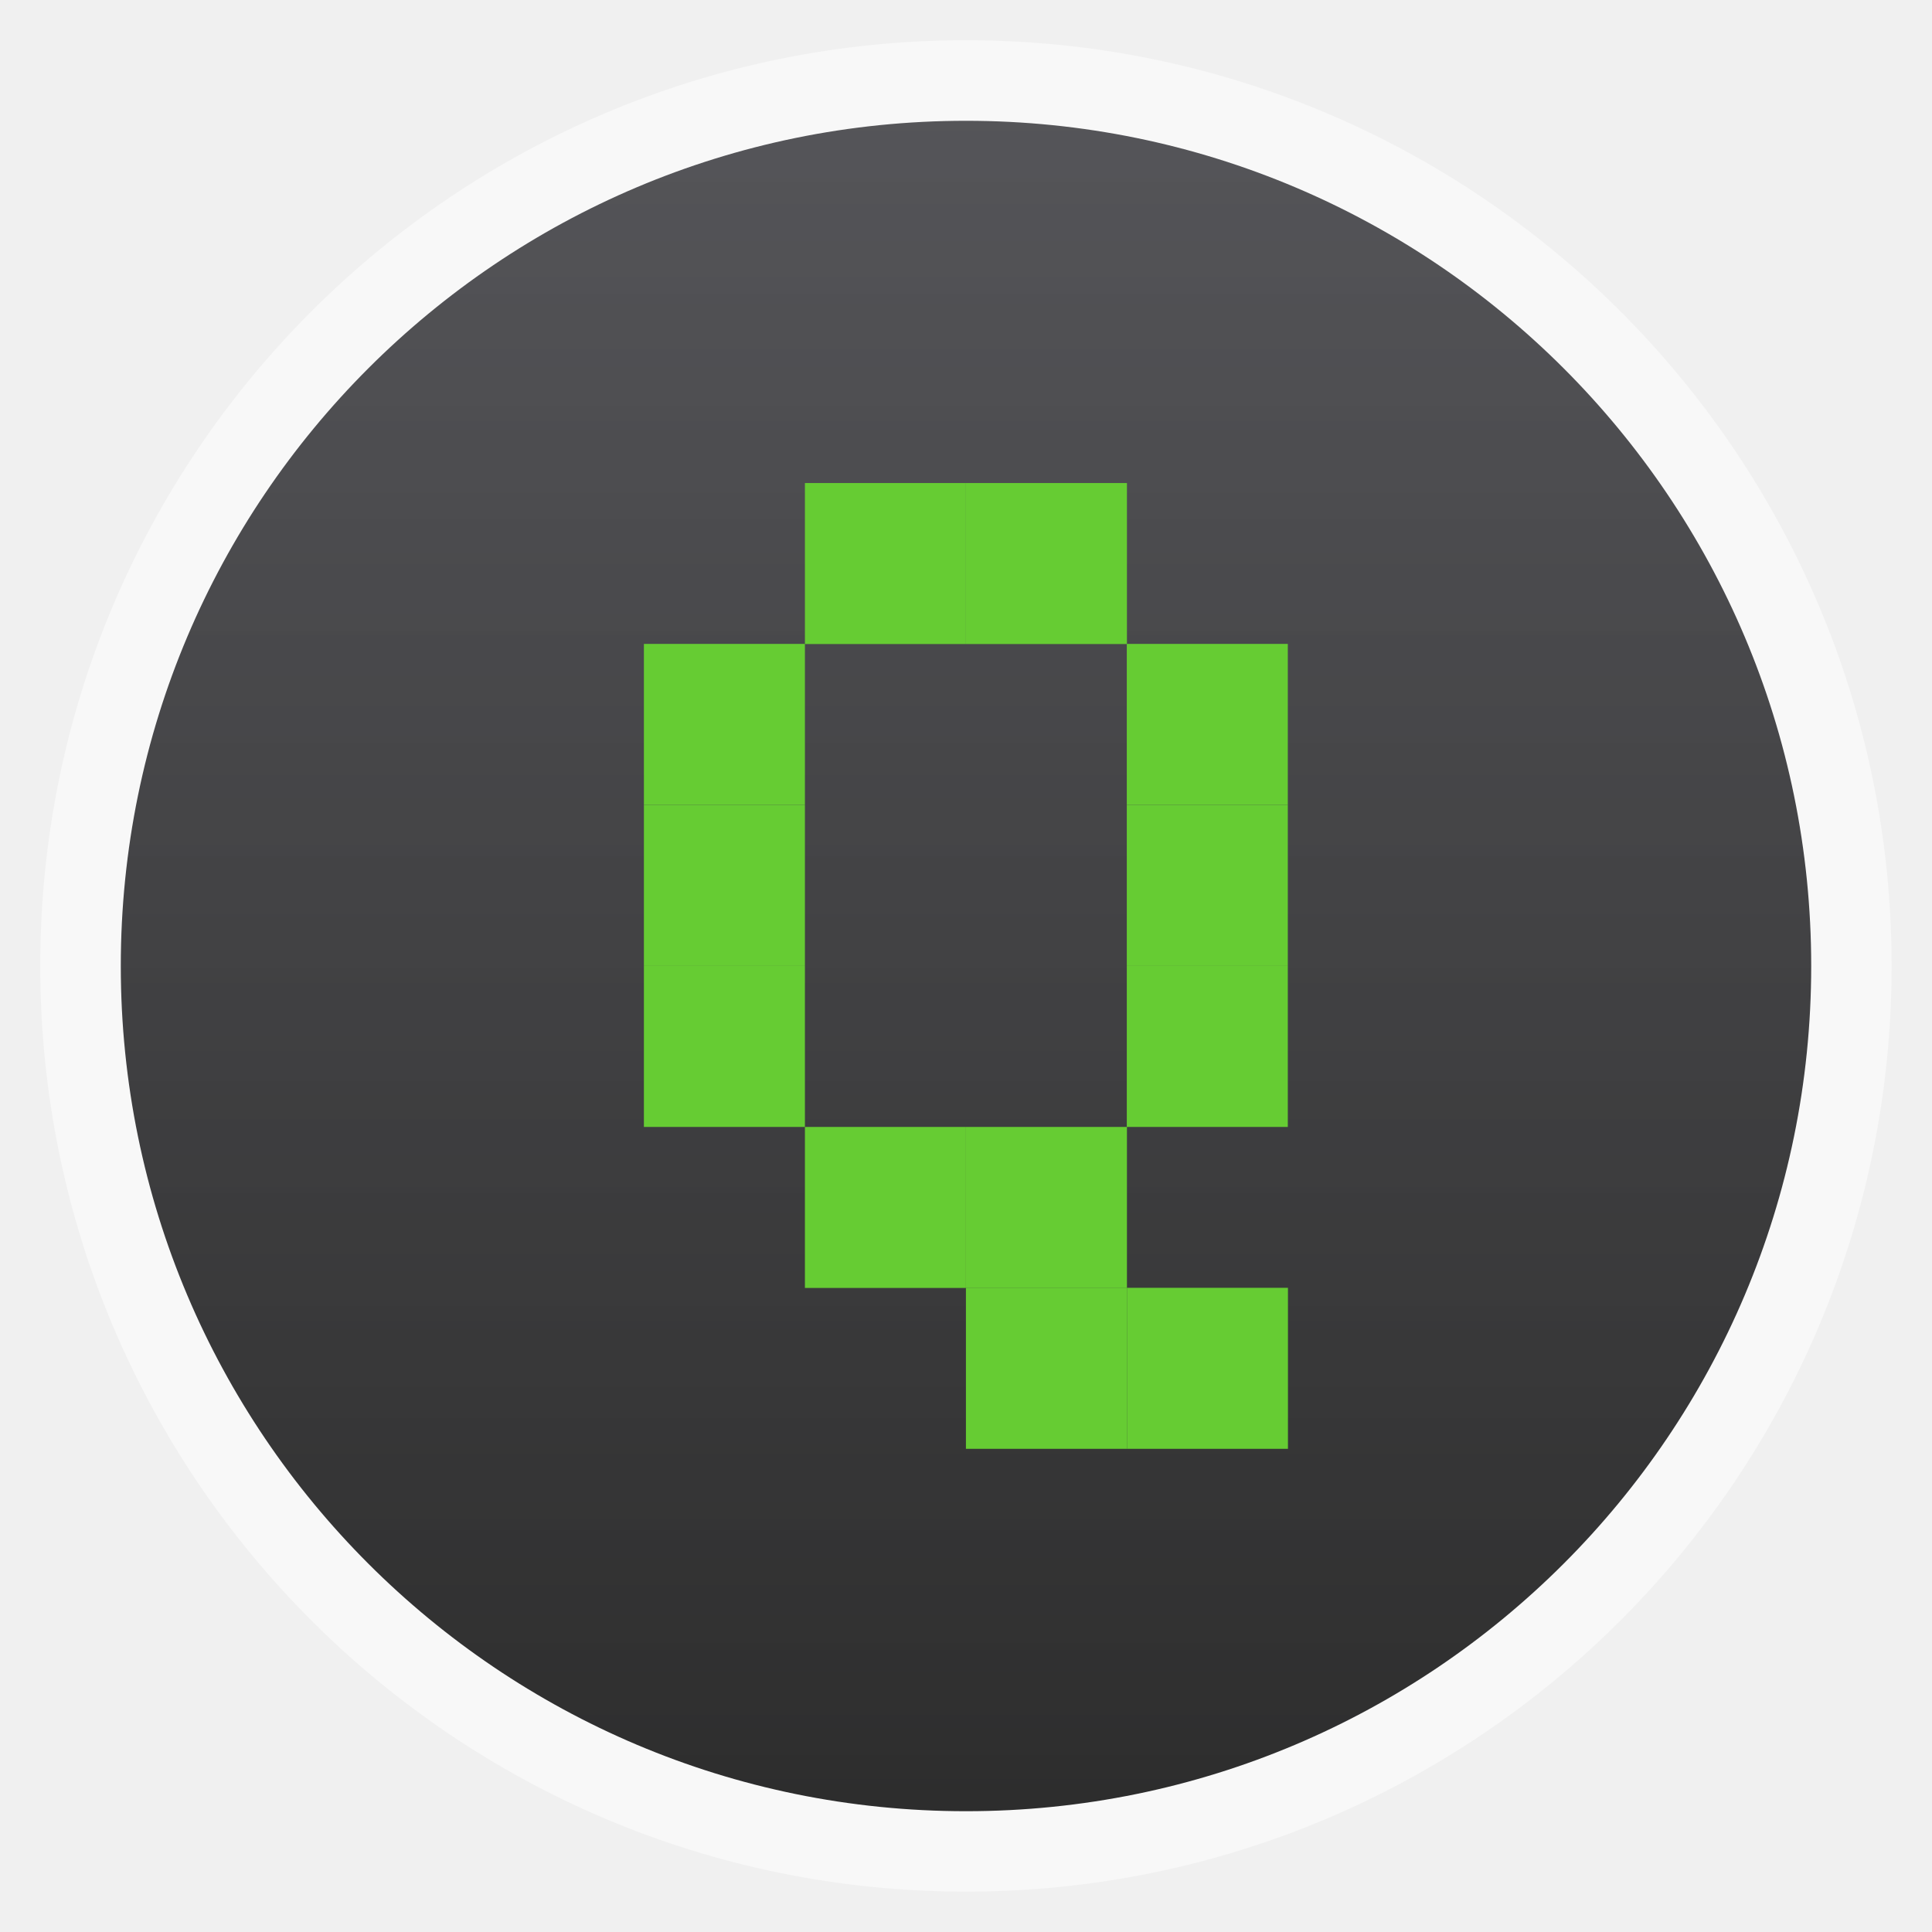
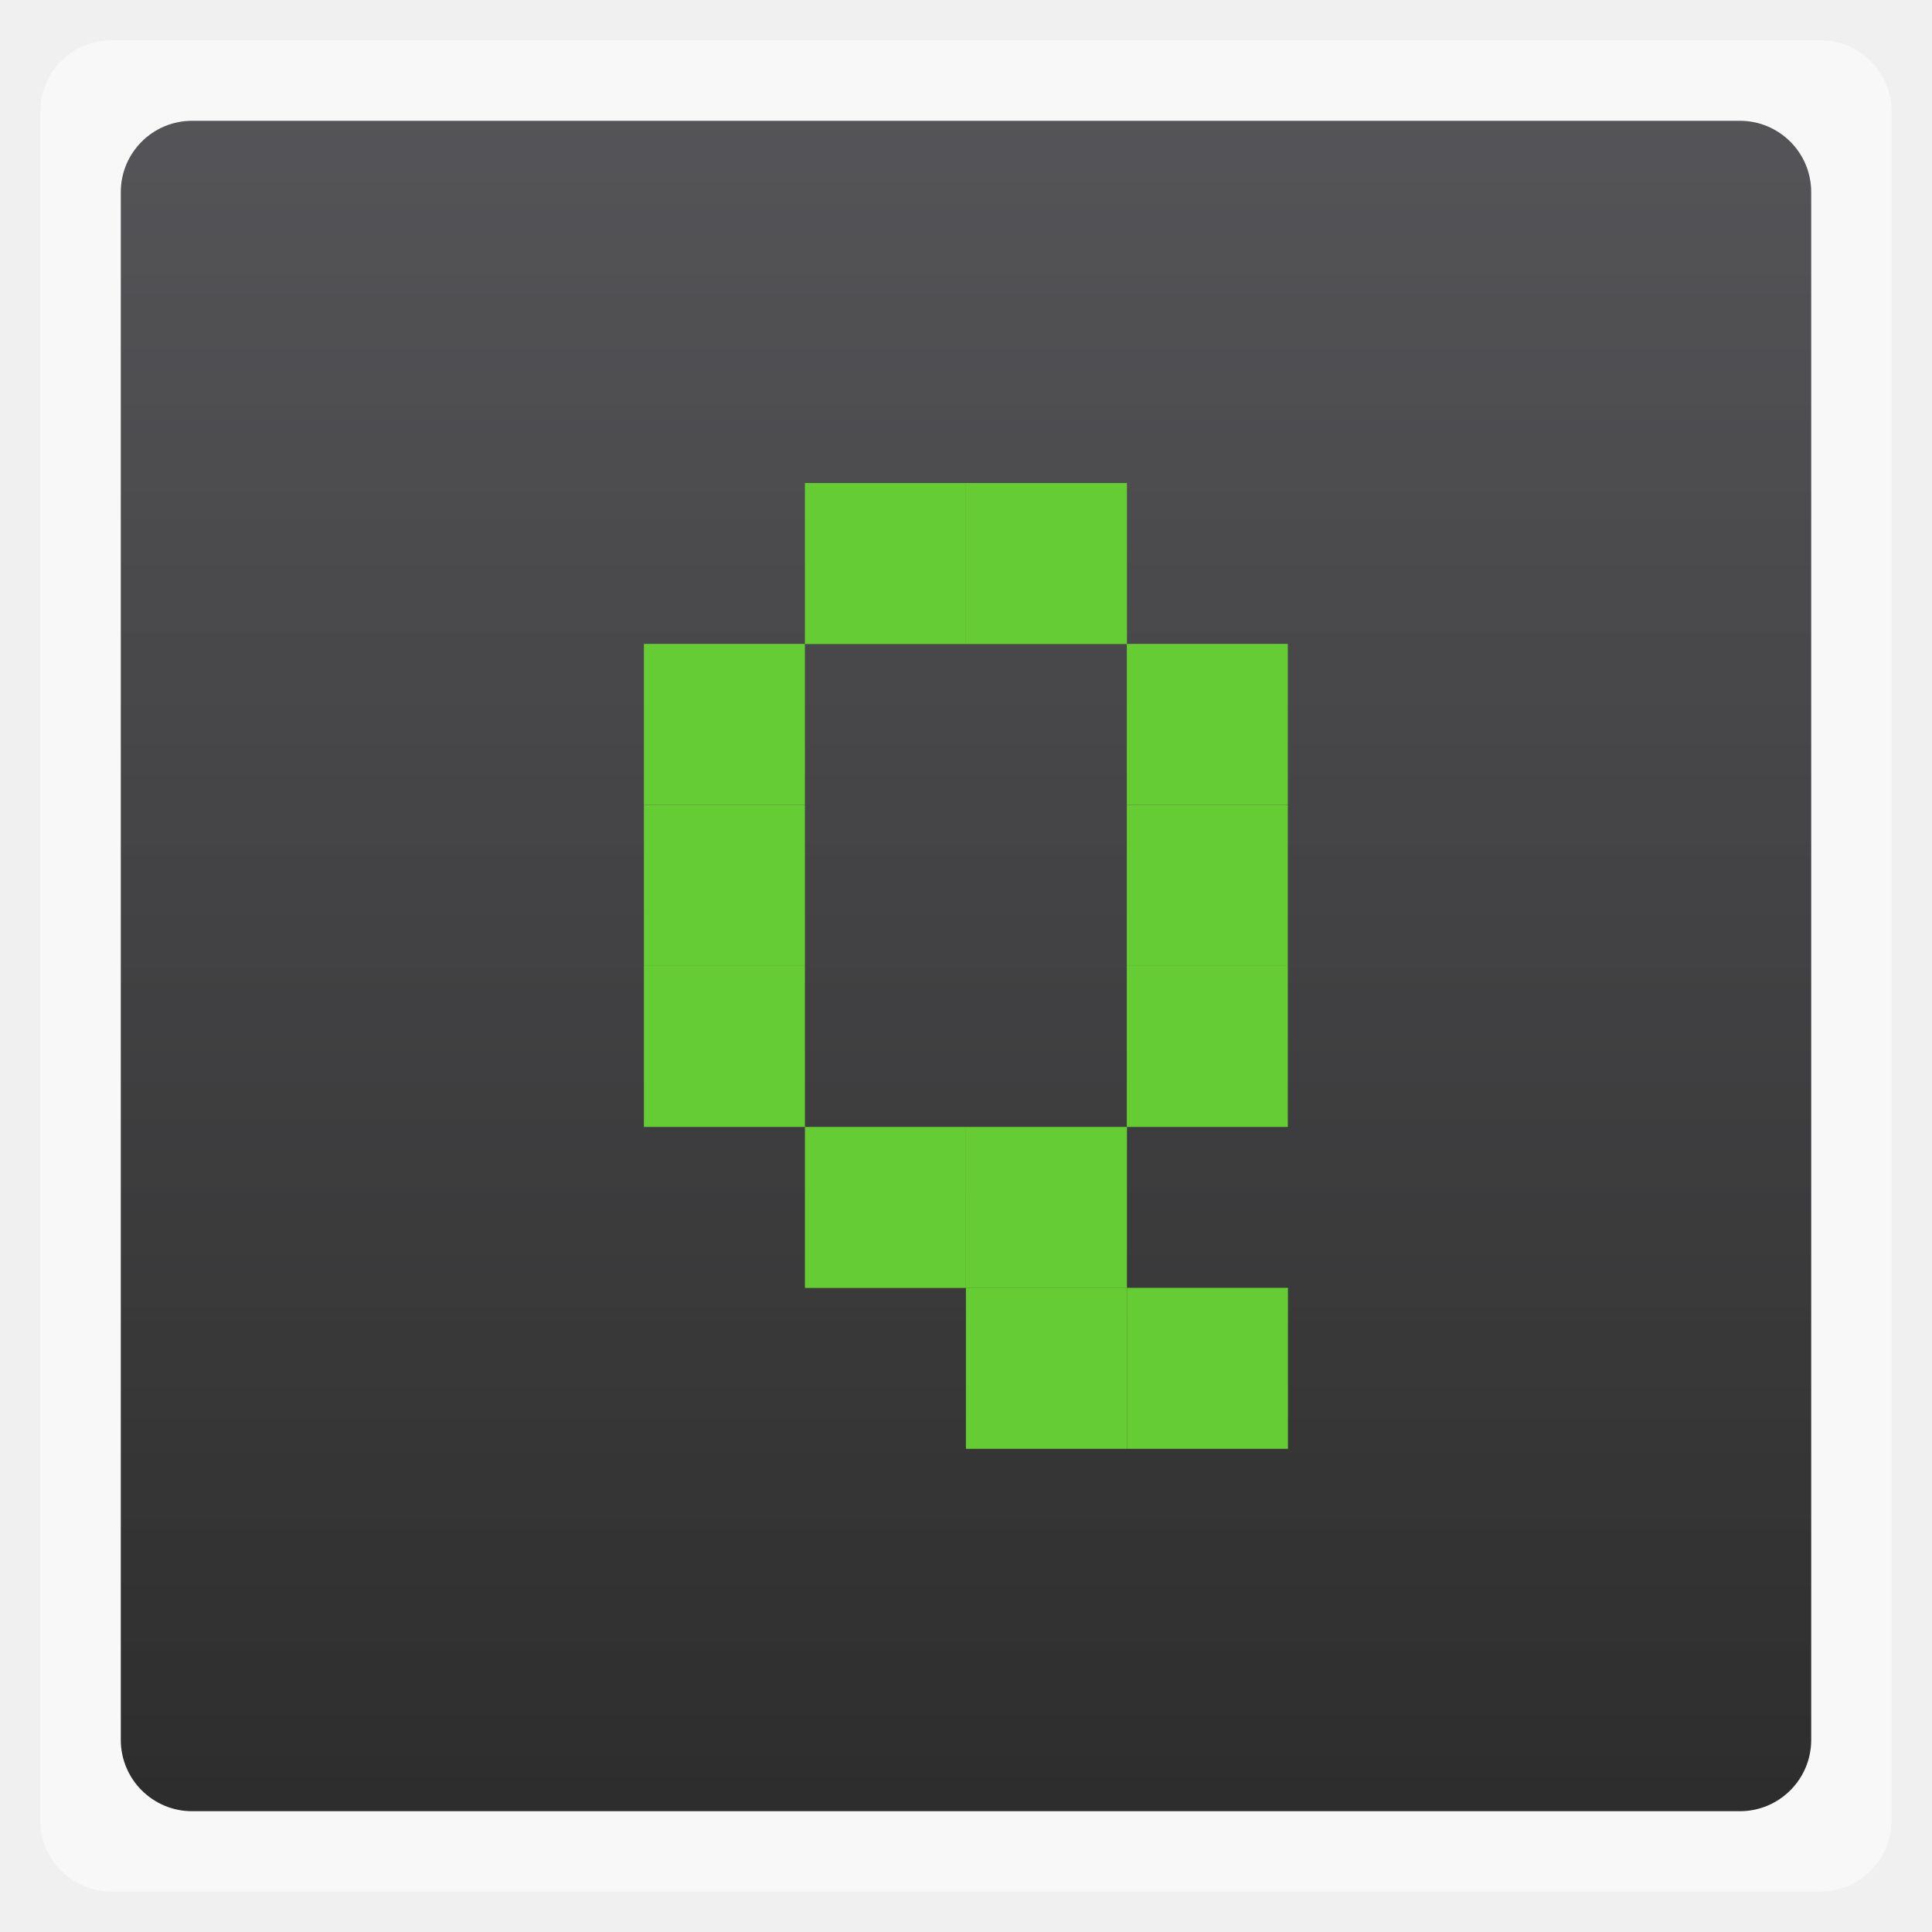
<svg xmlns="http://www.w3.org/2000/svg" xmlns:xlink="http://www.w3.org/1999/xlink" width="48" viewBox="0 0 13.547 13.547" height="48">
  <defs>
    <linearGradient id="0">
      <stop stop-color="#2d2d2d" />
      <stop offset="1" stop-color="#4a4a4e" stop-opacity="0.941" />
    </linearGradient>
    <linearGradient gradientTransform="matrix(1.00003 0 0 1.00003 -13.54702 -13.54702)" xlink:href="#0" id="1" x1="0.847" gradientUnits="userSpaceOnUse" x2="12.7" />
  </defs>
  <g fill-rule="evenodd">
-     <rect width="12.982" x="0.282" y="0.282" rx="6.491" height="12.982" opacity="0.5" fill="#fff" />
-     <rect width="11.853" x="-12.7" y="-12.7" rx="5.926" height="11.853" transform="matrix(0 -1 -1 0 0 0)" fill="url(#1)" />
+     <rect width="12.982" x="0.282" y="0.282" rx="0.5" height="12.982" opacity="0.5" fill="#fff" />
+     <rect width="11.853" x="-12.7" y="-12.7" rx="0.5" height="11.853" transform="matrix(0 -1 -1 0 0 0)" fill="url(#1)" />
  </g>
  <rect width="1.129" height="1.129" x="7.902" y="9.03" fill="#66cc33" />
  <rect y="9.03" x="6.773" height="1.129" width="1.129" fill="#66cc33" />
  <rect y="7.902" x="6.773" height="1.129" width="1.129" fill="#66cc33" />
  <rect width="1.129" height="1.129" x="5.644" y="7.902" fill="#66cc33" />
  <rect width="1.129" height="1.129" x="-9.03" y="-7.902" transform="scale(-1,-1)" fill="#66cc33" />
  <rect y="-6.773" x="-9.03" height="1.129" width="1.129" transform="scale(-1,-1)" fill="#66cc33" />
  <rect transform="scale(-1,-1)" width="1.129" height="1.129" x="-9.03" y="-5.644" fill="#66cc33" />
  <rect width="1.129" height="1.129" x="6.773" y="3.387" fill="#66cc33" />
  <rect y="3.387" x="5.644" height="1.129" width="1.129" fill="#66cc33" />
  <rect transform="scale(-1,-1)" y="-7.902" x="-5.644" height="1.129" width="1.129" fill="#66cc33" />
  <rect transform="scale(-1,-1)" width="1.129" height="1.129" x="-5.644" y="-6.773" fill="#66cc33" />
  <rect y="-5.644" x="-5.644" height="1.129" width="1.129" transform="scale(-1,-1)" fill="#66cc33" />
</svg>
